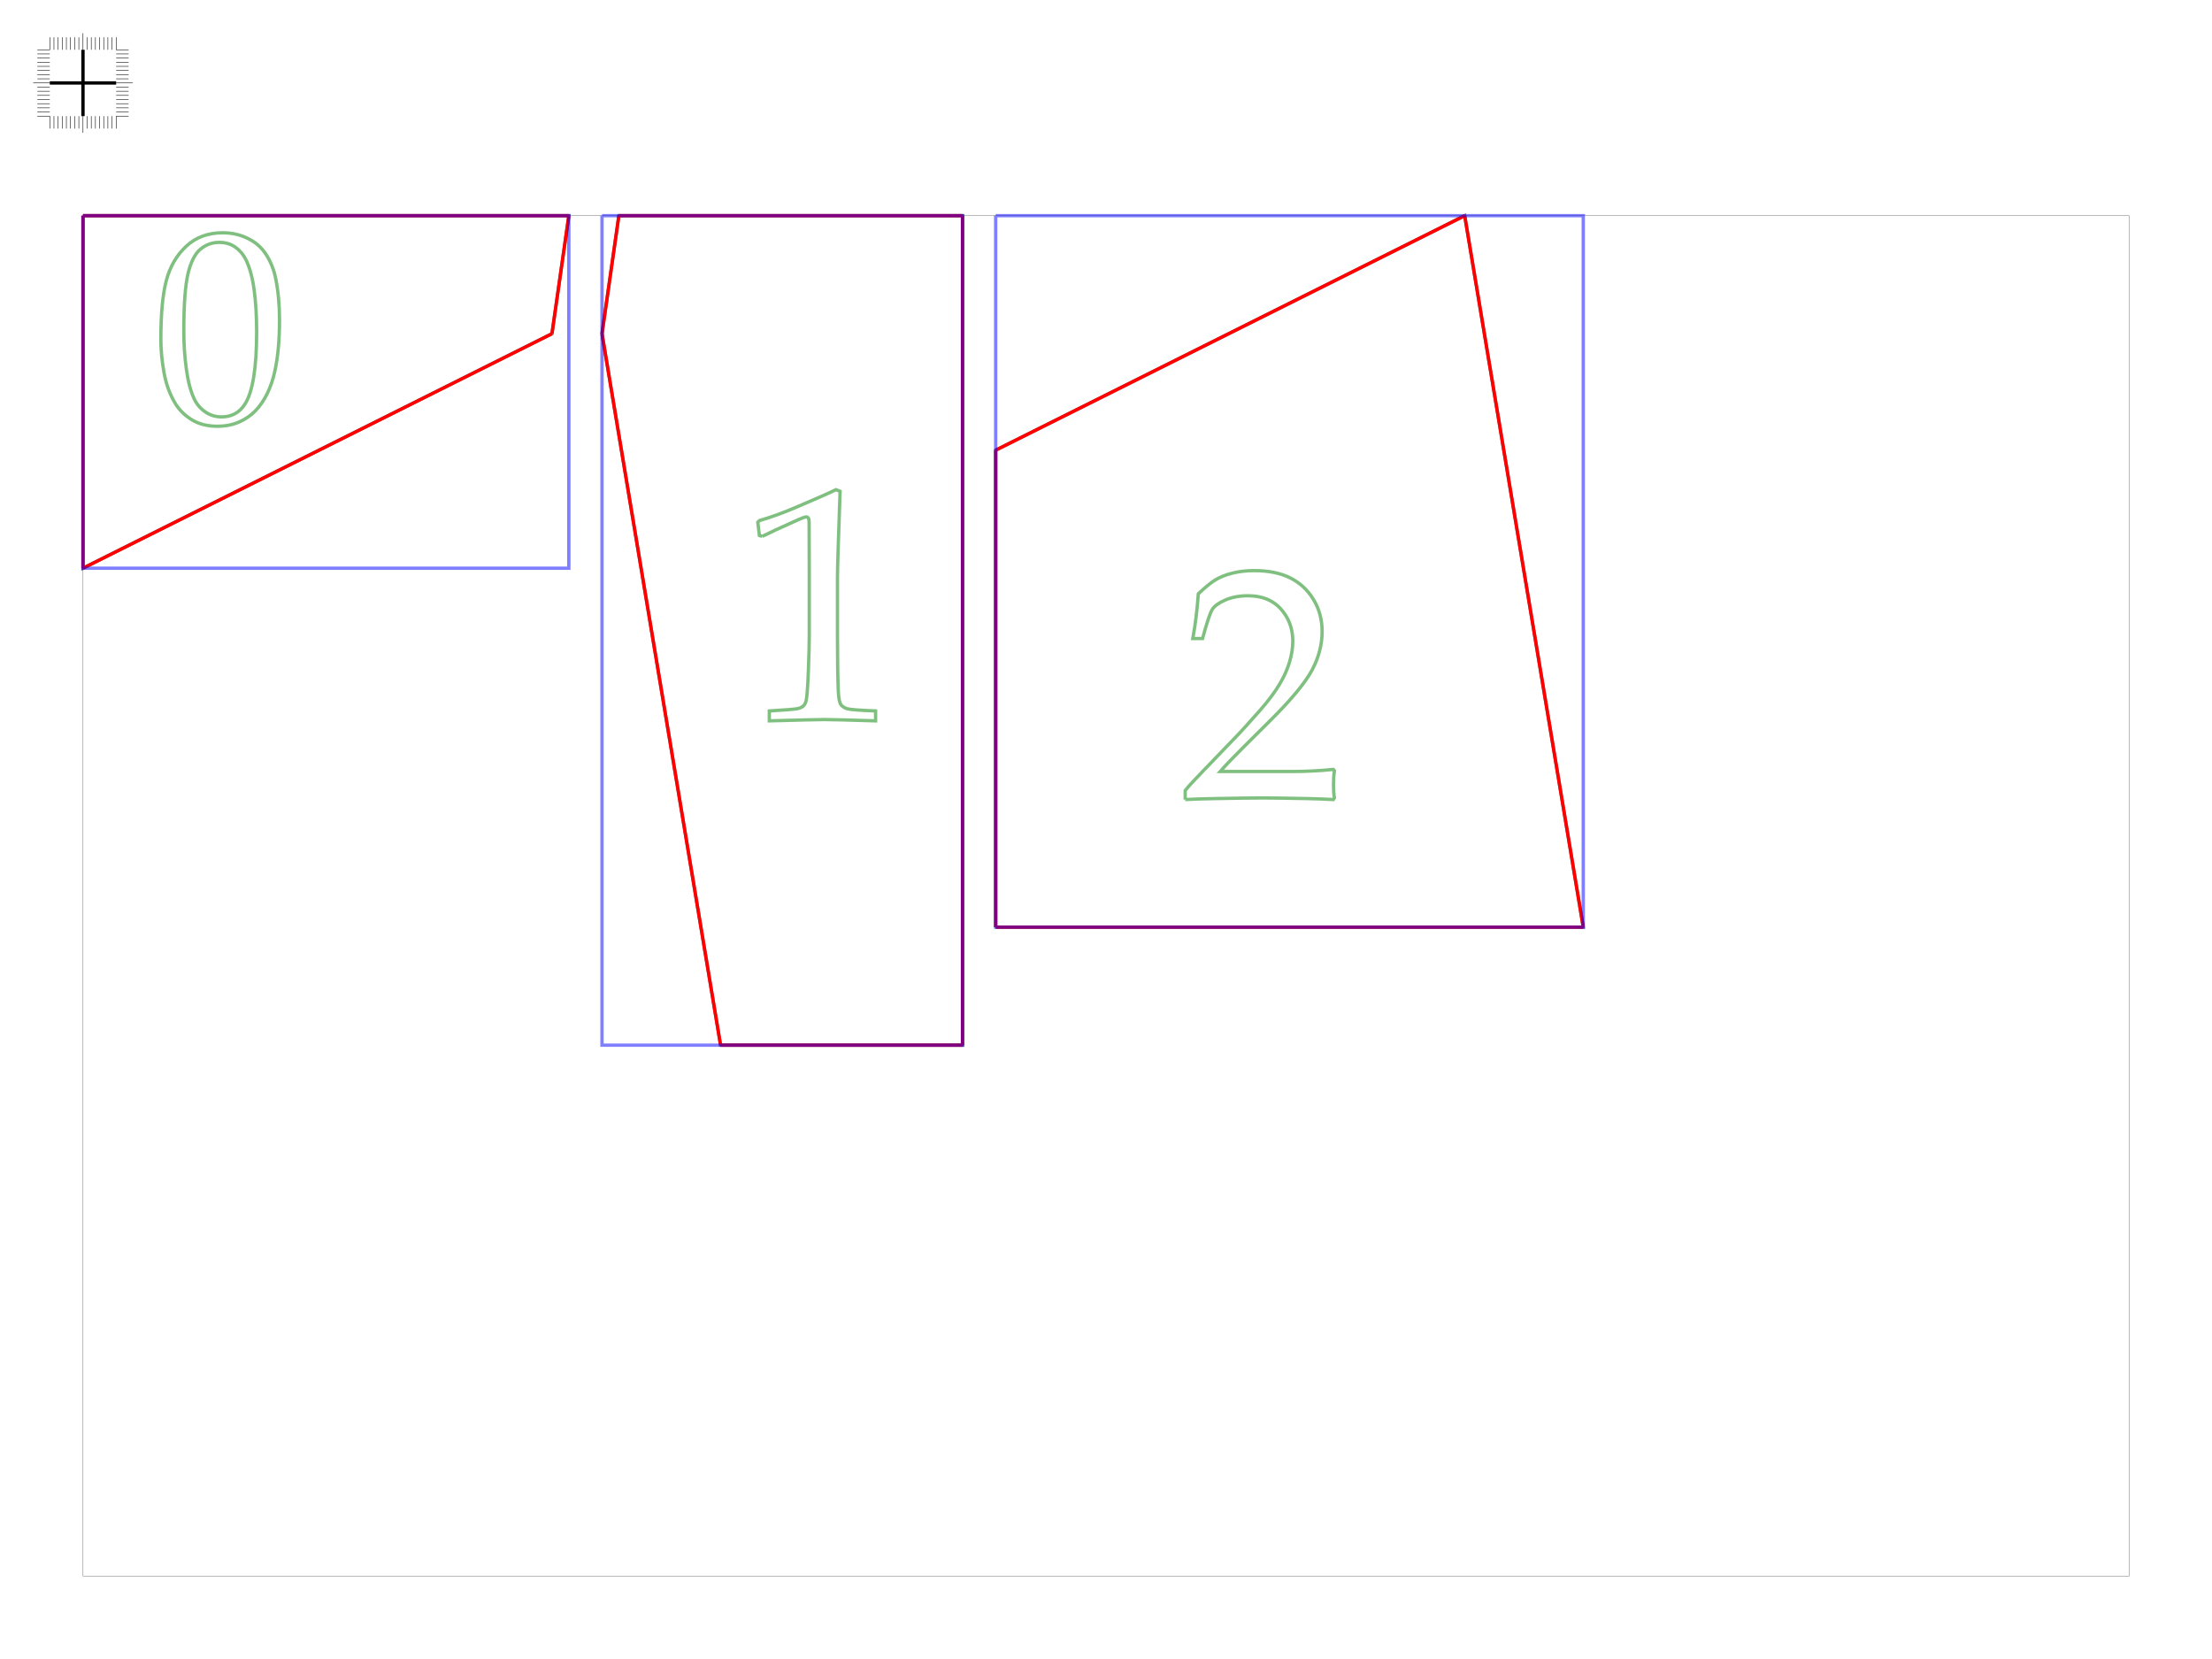
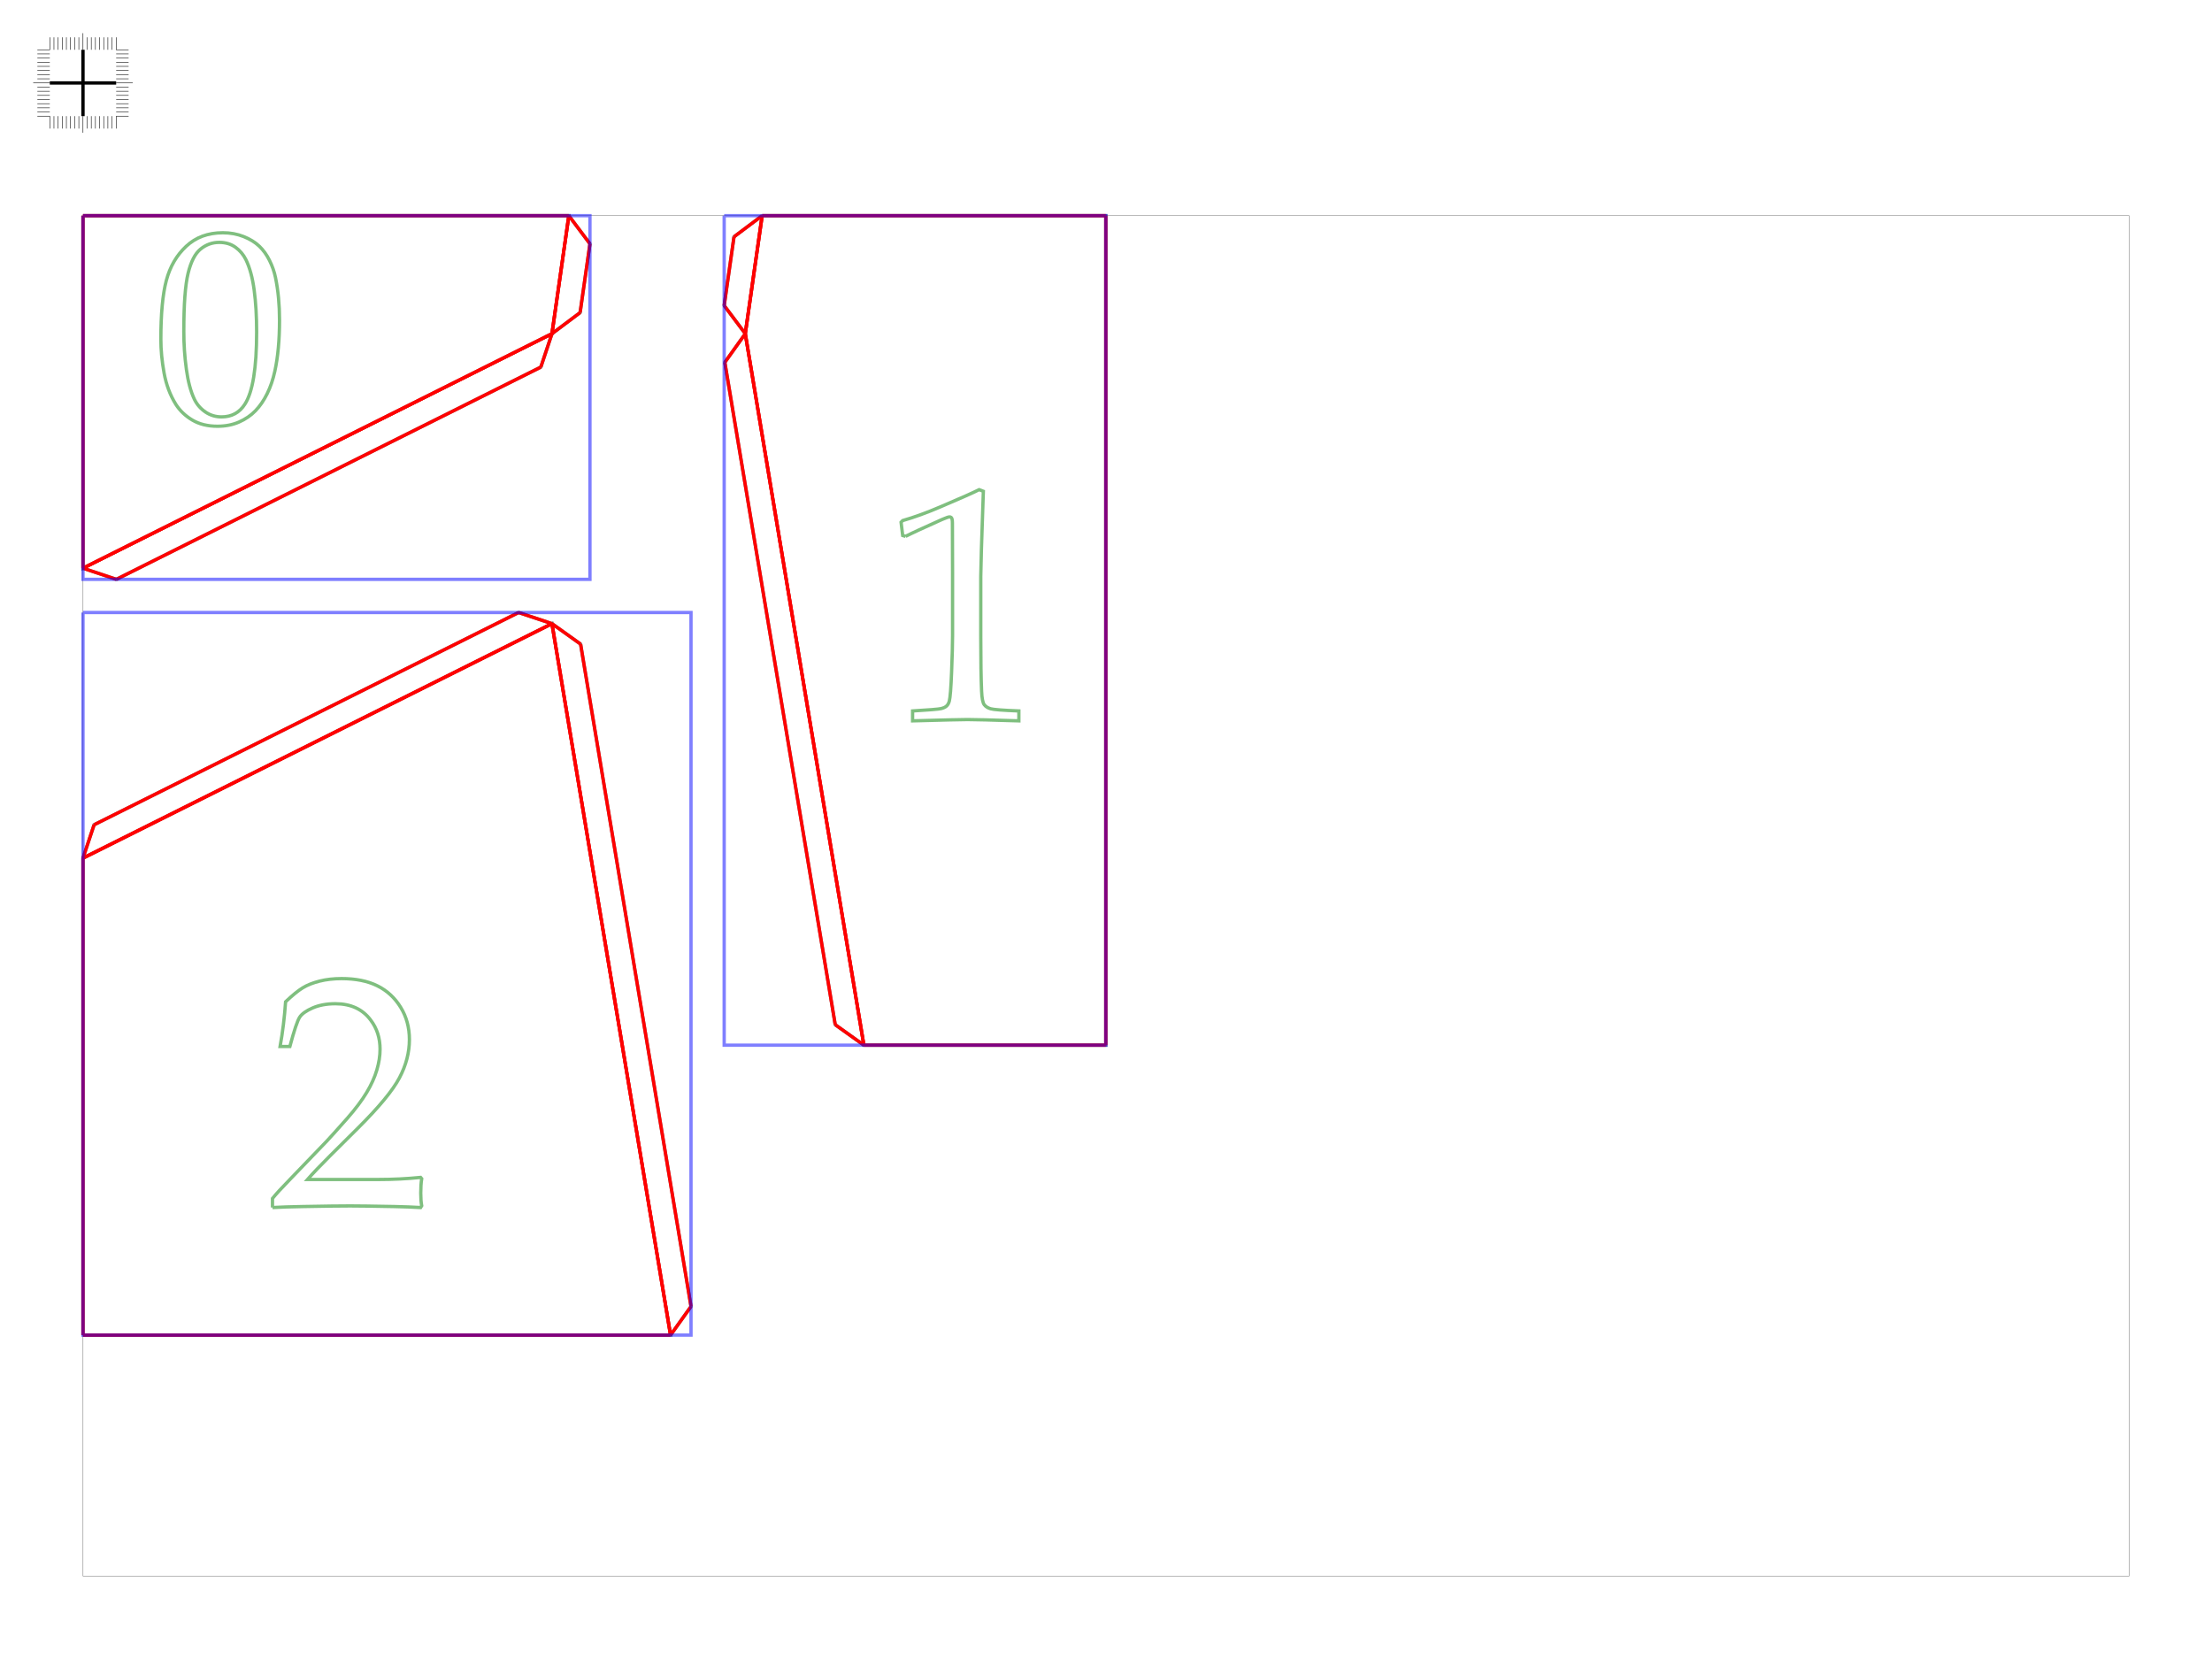
<svg xmlns="http://www.w3.org/2000/svg" width="12in" height="9in" viewBox="0 0 13333 10000" version="1.1" id="svg6">
  <g id="g5" transform="translate(0.0 0.0)">
    <line x1="300.0" x2="300.0" y1="225.0" y2="300.0" stroke="black" fill="none" stroke-width="3" />
    <line x1="325.0" x2="325.0" y1="225.0" y2="300.0" stroke="black" fill="none" stroke-width="3" />
    <line x1="350.0" x2="350.0" y1="225.0" y2="300.0" stroke="black" fill="none" stroke-width="3" />
    <line x1="375.0" x2="375.0" y1="225.0" y2="300.0" stroke="black" fill="none" stroke-width="3" />
    <line x1="400.0" x2="400.0" y1="225.0" y2="300.0" stroke="black" fill="none" stroke-width="3" />
    <line x1="425.0" x2="425.0" y1="225.0" y2="300.0" stroke="black" fill="none" stroke-width="3" />
    <line x1="450.0" x2="450.0" y1="225.0" y2="300.0" stroke="black" fill="none" stroke-width="3" />
    <line x1="475.0" x2="475.0" y1="225.0" y2="300.0" stroke="black" fill="none" stroke-width="3" />
    <line x1="500.0" x2="500.0" y1="200.0" y2="300.0" stroke="black" fill="none" stroke-width="3" />
    <line x1="525.0" x2="525.0" y1="225.0" y2="300.0" stroke="black" fill="none" stroke-width="3" />
    <line x1="550.0" x2="550.0" y1="225.0" y2="300.0" stroke="black" fill="none" stroke-width="3" />
    <line x1="575.0" x2="575.0" y1="225.0" y2="300.0" stroke="black" fill="none" stroke-width="3" />
    <line x1="600.0" x2="600.0" y1="225.0" y2="300.0" stroke="black" fill="none" stroke-width="3" />
    <line x1="625.0" x2="625.0" y1="225.0" y2="300.0" stroke="black" fill="none" stroke-width="3" />
    <line x1="650.0" x2="650.0" y1="225.0" y2="300.0" stroke="black" fill="none" stroke-width="3" />
    <line x1="675.0" x2="675.0" y1="225.0" y2="300.0" stroke="black" fill="none" stroke-width="3" />
    <line x1="700.0" x2="700.0" y1="225.0" y2="300.0" stroke="black" fill="none" stroke-width="3" />
    <line x1="300.0" x2="300.0" y1="700.0" y2="775.0" stroke="black" fill="none" stroke-width="3" />
    <line x1="325.0" x2="325.0" y1="700.0" y2="775.0" stroke="black" fill="none" stroke-width="3" />
    <line x1="350.0" x2="350.0" y1="700.0" y2="775.0" stroke="black" fill="none" stroke-width="3" />
    <line x1="375.0" x2="375.0" y1="700.0" y2="775.0" stroke="black" fill="none" stroke-width="3" />
    <line x1="400.0" x2="400.0" y1="700.0" y2="775.0" stroke="black" fill="none" stroke-width="3" />
    <line x1="425.0" x2="425.0" y1="700.0" y2="775.0" stroke="black" fill="none" stroke-width="3" />
    <line x1="450.0" x2="450.0" y1="700.0" y2="775.0" stroke="black" fill="none" stroke-width="3" />
    <line x1="475.0" x2="475.0" y1="700.0" y2="775.0" stroke="black" fill="none" stroke-width="3" />
    <line x1="500.0" x2="500.0" y1="700.0" y2="800.0" stroke="black" fill="none" stroke-width="3" />
    <line x1="525.0" x2="525.0" y1="700.0" y2="775.0" stroke="black" fill="none" stroke-width="3" />
    <line x1="550.0" x2="550.0" y1="700.0" y2="775.0" stroke="black" fill="none" stroke-width="3" />
    <line x1="575.0" x2="575.0" y1="700.0" y2="775.0" stroke="black" fill="none" stroke-width="3" />
    <line x1="600.0" x2="600.0" y1="700.0" y2="775.0" stroke="black" fill="none" stroke-width="3" />
    <line x1="625.0" x2="625.0" y1="700.0" y2="775.0" stroke="black" fill="none" stroke-width="3" />
    <line x1="650.0" x2="650.0" y1="700.0" y2="775.0" stroke="black" fill="none" stroke-width="3" />
    <line x1="675.0" x2="675.0" y1="700.0" y2="775.0" stroke="black" fill="none" stroke-width="3" />
    <line x1="700.0" x2="700.0" y1="700.0" y2="775.0" stroke="black" fill="none" stroke-width="3" />
    <line x1="225.0" x2="300.0" y1="300.0" y2="300.0" stroke="black" fill="none" stroke-width="3" />
    <line x1="225.0" x2="300.0" y1="325.0" y2="325.0" stroke="black" fill="none" stroke-width="3" />
    <line x1="225.0" x2="300.0" y1="350.0" y2="350.0" stroke="black" fill="none" stroke-width="3" />
    <line x1="225.0" x2="300.0" y1="375.0" y2="375.0" stroke="black" fill="none" stroke-width="3" />
    <line x1="225.0" x2="300.0" y1="400.0" y2="400.0" stroke="black" fill="none" stroke-width="3" />
    <line x1="225.0" x2="300.0" y1="425.0" y2="425.0" stroke="black" fill="none" stroke-width="3" />
    <line x1="225.0" x2="300.0" y1="450.0" y2="450.0" stroke="black" fill="none" stroke-width="3" />
    <line x1="225.0" x2="300.0" y1="475.0" y2="475.0" stroke="black" fill="none" stroke-width="3" />
    <line x1="200.0" x2="300.0" y1="500.0" y2="500.0" stroke="black" fill="none" stroke-width="3" />
    <line x1="225.0" x2="300.0" y1="525.0" y2="525.0" stroke="black" fill="none" stroke-width="3" />
    <line x1="225.0" x2="300.0" y1="550.0" y2="550.0" stroke="black" fill="none" stroke-width="3" />
    <line x1="225.0" x2="300.0" y1="575.0" y2="575.0" stroke="black" fill="none" stroke-width="3" />
    <line x1="225.0" x2="300.0" y1="600.0" y2="600.0" stroke="black" fill="none" stroke-width="3" />
    <line x1="225.0" x2="300.0" y1="625.0" y2="625.0" stroke="black" fill="none" stroke-width="3" />
    <line x1="225.0" x2="300.0" y1="650.0" y2="650.0" stroke="black" fill="none" stroke-width="3" />
    <line x1="225.0" x2="300.0" y1="675.0" y2="675.0" stroke="black" fill="none" stroke-width="3" />
    <line x1="225.0" x2="300.0" y1="700.0" y2="700.0" stroke="black" fill="none" stroke-width="3" />
    <line x1="700.0" x2="775.0" y1="300.0" y2="300.0" stroke="black" fill="none" stroke-width="3" />
    <line x1="700.0" x2="775.0" y1="325.0" y2="325.0" stroke="black" fill="none" stroke-width="3" />
    <line x1="700.0" x2="775.0" y1="350.0" y2="350.0" stroke="black" fill="none" stroke-width="3" />
    <line x1="700.0" x2="775.0" y1="375.0" y2="375.0" stroke="black" fill="none" stroke-width="3" />
    <line x1="700.0" x2="775.0" y1="400.0" y2="400.0" stroke="black" fill="none" stroke-width="3" />
    <line x1="700.0" x2="775.0" y1="425.0" y2="425.0" stroke="black" fill="none" stroke-width="3" />
    <line x1="700.0" x2="775.0" y1="450.0" y2="450.0" stroke="black" fill="none" stroke-width="3" />
    <line x1="700.0" x2="775.0" y1="475.0" y2="475.0" stroke="black" fill="none" stroke-width="3" />
    <line x1="700.0" x2="800.0" y1="500.0" y2="500.0" stroke="black" fill="none" stroke-width="3" />
    <line x1="700.0" x2="775.0" y1="525.0" y2="525.0" stroke="black" fill="none" stroke-width="3" />
    <line x1="700.0" x2="775.0" y1="550.0" y2="550.0" stroke="black" fill="none" stroke-width="3" />
    <line x1="700.0" x2="775.0" y1="575.0" y2="575.0" stroke="black" fill="none" stroke-width="3" />
    <line x1="700.0" x2="775.0" y1="600.0" y2="600.0" stroke="black" fill="none" stroke-width="3" />
    <line x1="700.0" x2="775.0" y1="625.0" y2="625.0" stroke="black" fill="none" stroke-width="3" />
    <line x1="700.0" x2="775.0" y1="650.0" y2="650.0" stroke="black" fill="none" stroke-width="3" />
    <line x1="700.0" x2="775.0" y1="675.0" y2="675.0" stroke="black" fill="none" stroke-width="3" />
    <line x1="700.0" x2="775.0" y1="700.0" y2="700.0" stroke="black" fill="none" stroke-width="3" />
    <line x1="450.0" x2="550.0" y1="500.0" y2="500.0" stroke="black" fill="none" stroke-width="3" />
    <line x1="500.0" x2="500.0" y1="450.0" y2="550.0" stroke="black" fill="none" stroke-width="3" />
  </g>
  <g id="g5" transform="translate(0.0 0.0)">
    <path d="M 500.0 1300.0 L 500.0 9500.0 L 12833.3 9500.0 L 12833.3 1300.0 L 500.0 1300.0" stroke="black" fill="none" stroke-width="3" stroke-opacity="0.5" />
  </g>
  <g id="g5" transform="translate(0.0 0.0)">
-     <path d="M 6001.6 5588.5 L 6001.6 2713.5 L 8828.6 1300.0 L 9543.3 5588.5 L 6001.6 5588.5" stroke="black" fill="none" stroke-width="20.0" stroke-opacity="0.5" />
-     <path d="M 3628.6 2011.5 L 4343.3 6300.0 L 5801.6 6300.0 L 5801.6 1300.0 L 3730.2 1300.0 L 3628.6 2011.5" stroke="black" fill="none" stroke-width="20.0" stroke-opacity="0.5" />
+     <path d="M 500.0 5172.6 L 567.1 4971.4 L 3125.7 3692.1 L 3326.9 3759.2" stroke="black" fill="none" stroke-width="20.0" stroke-opacity="0.5" />
+     <path d="M 3326.9 3759.2 L 3499.5 3882.5 L 4165.0 7875.0 L 4041.7 8047.6" stroke="black" fill="none" stroke-width="20.0" stroke-opacity="0.5" />
+     <path d="M 5207.0 6300.0 L 5034.4 6176.7 L 4368.9 2184.2 L 4492.2 2011.5" stroke="black" fill="none" stroke-width="20.0" stroke-opacity="0.5" />
+     <path d="M 4492.2 2011.5 L 4365.0 1841.8 L 4424.2 1427.3 L 4593.9 1300.0" stroke="black" fill="none" stroke-width="20.0" stroke-opacity="0.5" />
+     <path d="M 4593.9 1300.0 L 4492.2 2011.5 L 5207.0 6300.0 L 6665.3 6300.0 L 6665.3 1300.0 L 4593.9 1300.0" stroke="black" fill="none" stroke-width="20.0" stroke-opacity="0.5" />
+     <path d="M 3428.6 1300.0 L 3555.9 1469.7 L 3496.6 1884.3 L 3326.9 2011.5" stroke="black" fill="none" stroke-width="20.0" stroke-opacity="0.5" />
+     <path d="M 3326.9 2011.5 L 3259.8 2212.8 L 701.2 3492.1 L 500.0 3425.0" stroke="black" fill="none" stroke-width="20.0" stroke-opacity="0.5" />
    <path d="M 500.0 1300.0 L 3428.6 1300.0 L 3326.9 2011.5 L 500.0 3425.0 L 500.0 1300.0" stroke="black" fill="none" stroke-width="20.0" stroke-opacity="0.5" />
+     <path d="M 500.0 8047.6 L 4041.7 8047.6 L 3326.9 3759.2 L 500.0 5172.6 L 500.0 8047.6" stroke="black" fill="none" stroke-width="20.0" stroke-opacity="0.5" />
  </g>
  <g id="g5" transform="translate(0.0 0.0)">
    <line x1="500.0" x2="500.0" y1="300.0" y2="700.0" stroke="black" fill="none" stroke-width="20.0" />
    <line x1="300.0" x2="700.0" y1="500.0" y2="500.0" stroke="black" fill="none" stroke-width="20.0" />
  </g>
  <g id="g5" transform="translate(0.0 0.0)">
-     <line x1="6001.6" x2="6001.6" y1="5588.5" y2="2713.5" stroke="red" fill="none" stroke-width="20.0" />
-     <line x1="6001.6" x2="8828.6" y1="2713.5" y2="1300.0" stroke="red" fill="none" stroke-width="20.0" />
-     <line x1="8828.6" x2="9543.3" y1="1300.0" y2="5588.5" stroke="red" fill="none" stroke-width="20.0" />
-     <line x1="9543.3" x2="6001.6" y1="5588.5" y2="5588.5" stroke="red" fill="none" stroke-width="20.0" />
+     <line x1="500.0" x2="500.0" y1="8047.6" y2="5172.6" stroke="red" fill="none" stroke-width="20.0" />
+     <line x1="500.0" x2="3326.9" y1="5172.6" y2="3759.2" stroke="red" fill="none" stroke-width="20.0" />
+     <line x1="3326.9" x2="4041.7" y1="3759.2" y2="8047.6" stroke="red" fill="none" stroke-width="20.0" />
+     <line x1="4041.7" x2="500.0" y1="8047.6" y2="8047.6" stroke="red" fill="none" stroke-width="20.0" />
+     <line x1="500.0" x2="567.1" y1="5172.6" y2="4971.4" stroke="red" fill="none" stroke-width="20.0" />
+     <line x1="567.1" x2="3125.7" y1="4971.4" y2="3692.1" stroke="red" fill="none" stroke-width="20.0" />
+     <line x1="3125.7" x2="3326.9" y1="3692.1" y2="3759.2" stroke="red" fill="none" stroke-width="20.0" />
+     <line x1="3326.9" x2="500.0" y1="3759.2" y2="5172.6" stroke="red" fill="none" stroke-width="20.0" />
+     <line x1="3326.9" x2="3499.5" y1="3759.2" y2="3882.5" stroke="red" fill="none" stroke-width="20.0" />
+     <line x1="3499.5" x2="4165.0" y1="3882.5" y2="7875.0" stroke="red" fill="none" stroke-width="20.0" />
+     <line x1="4165.0" x2="4041.7" y1="7875.0" y2="8047.6" stroke="red" fill="none" stroke-width="20.0" />
+     <line x1="4041.7" x2="3326.9" y1="8047.6" y2="3759.2" stroke="red" fill="none" stroke-width="20.0" />
+     <line x1="4593.9" x2="6665.3" y1="1300.0" y2="1300.0" stroke="red" fill="none" stroke-width="20.0" />
+     <line x1="6665.3" x2="6665.3" y1="1300.0" y2="6300.0" stroke="red" fill="none" stroke-width="20.0" />
+     <line x1="6665.3" x2="5207.0" y1="6300.0" y2="6300.0" stroke="red" fill="none" stroke-width="20.0" />
+     <line x1="5207.0" x2="4492.2" y1="6300.0" y2="2011.5" stroke="red" fill="none" stroke-width="20.0" />
+     <line x1="4492.2" x2="4593.9" y1="2011.5" y2="1300.0" stroke="red" fill="none" stroke-width="20.0" />
+     <line x1="5207.0" x2="5034.4" y1="6300.0" y2="6176.7" stroke="red" fill="none" stroke-width="20.0" />
+     <line x1="5034.4" x2="4368.9" y1="6176.7" y2="2184.2" stroke="red" fill="none" stroke-width="20.0" />
+     <line x1="4368.9" x2="4492.2" y1="2184.2" y2="2011.5" stroke="red" fill="none" stroke-width="20.0" />
+     <line x1="4492.2" x2="5207.0" y1="2011.5" y2="6300.0" stroke="red" fill="none" stroke-width="20.0" />
+     <line x1="4492.2" x2="4365.0" y1="2011.5" y2="1841.8" stroke="red" fill="none" stroke-width="20.0" />
+     <line x1="4365.0" x2="4424.2" y1="1841.8" y2="1427.3" stroke="red" fill="none" stroke-width="20.0" />
+     <line x1="4424.2" x2="4593.9" y1="1427.3" y2="1300.0" stroke="red" fill="none" stroke-width="20.0" />
+     <line x1="4593.9" x2="4492.2" y1="1300.0" y2="2011.5" stroke="red" fill="none" stroke-width="20.0" />
    <line x1="500.0" x2="3428.6" y1="1300.0" y2="1300.0" stroke="red" fill="none" stroke-width="20.0" />
    <line x1="3428.6" x2="3326.9" y1="1300.0" y2="2011.5" stroke="red" fill="none" stroke-width="20.0" />
    <line x1="3326.9" x2="500.0" y1="2011.5" y2="3425.0" stroke="red" fill="none" stroke-width="20.0" />
    <line x1="500.0" x2="500.0" y1="3425.0" y2="1300.0" stroke="red" fill="none" stroke-width="20.0" />
-     <line x1="3628.6" x2="4343.3" y1="2011.5" y2="6300.0" stroke="red" fill="none" stroke-width="20.0" />
-     <line x1="4343.3" x2="5801.6" y1="6300.0" y2="6300.0" stroke="red" fill="none" stroke-width="20.0" />
-     <line x1="5801.6" x2="5801.6" y1="6300.0" y2="1300.0" stroke="red" fill="none" stroke-width="20.0" />
-     <line x1="5801.6" x2="3730.2" y1="1300.0" y2="1300.0" stroke="red" fill="none" stroke-width="20.0" />
-     <line x1="3730.2" x2="3628.6" y1="1300.0" y2="2011.5" stroke="red" fill="none" stroke-width="20.0" />
+     <line x1="3428.6" x2="3555.9" y1="1300.0" y2="1469.7" stroke="red" fill="none" stroke-width="20.0" />
+     <line x1="3555.9" x2="3496.6" y1="1469.7" y2="1884.3" stroke="red" fill="none" stroke-width="20.0" />
+     <line x1="3496.6" x2="3326.9" y1="1884.3" y2="2011.5" stroke="red" fill="none" stroke-width="20.0" />
+     <line x1="3326.9" x2="3428.6" y1="2011.5" y2="1300.0" stroke="red" fill="none" stroke-width="20.0" />
+     <line x1="3326.9" x2="3259.8" y1="2011.5" y2="2212.8" stroke="red" fill="none" stroke-width="20.0" />
+     <line x1="3259.8" x2="701.2" y1="2212.8" y2="3492.1" stroke="red" fill="none" stroke-width="20.0" />
+     <line x1="701.2" x2="500.0" y1="3492.1" y2="3425.0" stroke="red" fill="none" stroke-width="20.0" />
+     <line x1="500.0" x2="3326.9" y1="3425.0" y2="2011.5" stroke="red" fill="none" stroke-width="20.0" />
  </g>
  <g id="g5" transform="translate(0.0 0.0)">
-     <path d="M 7143.9 4819.5 L 7143.9 4764.8 Q 7174.2 4726.7, 7253.3 4645.8 L 7471.1 4419.2 Q 7496.4 4392.6, 7595.2 4281.4 Q 7669.6 4196.4, 7711.4 4126.5 Q 7753.3 4056.7, 7772.8 3990.8 Q 7792.4 3924.8, 7792.4 3865.4 Q 7792.4 3763.9, 7735.8 3689.5 Q 7662.7 3591.1, 7523.0 3591.1 Q 7444.9 3591.1, 7386.3 3616.4 Q 7327.7 3641.7, 7307.7 3672.5 Q 7287.7 3703.3, 7248.6 3848.9 L 7189.9 3848.9 Q 7213.3 3717.9, 7223.0 3579.2 Q 7284.6 3520.8, 7326.1 3495.3 Q 7367.7 3469.8, 7428.2 3454.7 Q 7488.6 3439.5, 7560.2 3439.5 Q 7688.0 3439.5, 7775.8 3482.9 Q 7863.6 3526.4, 7916.4 3612.3 Q 7969.2 3698.3, 7969.2 3806.7 Q 7969.2 3923.9, 7909.2 4037.6 Q 7849.2 4151.4, 7659.6 4340.1 L 7492.7 4506.1 Q 7401.7 4596.7, 7354.9 4650.4 L 7783.6 4650.4 Q 7912.7 4650.4, 8036.7 4637.9 L 8043.3 4645.8 Q 8037.7 4682.6, 8037.7 4732.6 Q 8037.7 4777.6, 8043.3 4808.9 L 8036.7 4819.5 Q 7967.4 4815.4, 7878.3 4813.6 Q 7679.2 4809.8, 7611.7 4809.8 Q 7526.7 4809.8, 7325.8 4813.6 Q 7215.2 4815.4, 7143.9 4819.5" stroke="green" fill="none" stroke-width="20.0" stroke-opacity="0.5" />
+     <path d="M 1642.3 7278.7 L 1642.3 7224.0 Q 1672.6 7185.9, 1751.7 7104.9 L 1969.5 6878.4 Q 1994.8 6851.8, 2093.5 6740.5 Q 2167.9 6655.5, 2209.8 6585.7 Q 2251.7 6515.9, 2271.2 6449.9 Q 2290.7 6384.0, 2290.7 6324.6 Q 2290.7 6223.0, 2234.2 6148.7 Q 2161.0 6050.2, 2021.3 6050.2 Q 1943.2 6050.2, 1884.6 6075.5 Q 1826.0 6100.9, 1806.0 6131.6 Q 1786.0 6162.4, 1747.0 6308.0 L 1688.2 6308.0 Q 1711.7 6177.1, 1721.3 6038.4 Q 1782.9 5979.9, 1824.5 5954.4 Q 1866.0 5929.0, 1926.5 5913.8 Q 1987.0 5898.7, 2058.5 5898.7 Q 2186.3 5898.7, 2274.2 5942.1 Q 2362.0 5985.5, 2414.8 6071.5 Q 2467.6 6157.4, 2467.6 6265.9 Q 2467.6 6383.0, 2407.6 6496.8 Q 2347.6 6610.5, 2157.9 6799.3 L 1991.0 6965.2 Q 1900.1 7055.9, 1853.2 7109.6 L 2282.0 7109.6 Q 2411.0 7109.6, 2535.1 7097.1 L 2541.7 7104.9 Q 2536.0 7141.8, 2536.0 7191.8 Q 2536.0 7236.8, 2541.7 7268.0 L 2535.1 7278.7 Q 2465.7 7274.6, 2376.7 7272.7 Q 2177.6 7269.0, 2110.1 7269.0 Q 2025.1 7269.0, 1824.2 7272.7 Q 1713.5 7274.6, 1642.3 7278.7" stroke="green" fill="none" stroke-width="20.0" stroke-opacity="0.5" />
+     <path d="M 5458.5 3232.9 L 5441.0 3227.9 L 5431.3 3147.9 L 5441.0 3137.9 Q 5545.4 3107.9, 5668.5 3055.1 Q 5850.1 2977.9, 5901.9 2951.6 L 5927.2 2961.3 Q 5911.6 3408.5, 5911.6 3475.1 L 5911.6 3837.3 Q 5911.6 4054.1, 5916.6 4165.4 Q 5919.4 4230.7, 5932.7 4247.9 Q 5946.0 4265.1, 5971.8 4272.4 Q 5997.6 4279.8, 6141.3 4285.4 L 6141.3 4345.1 Q 5894.1 4337.3, 5831.6 4337.3 Q 5784.7 4337.3, 5500.7 4345.1 L 5500.7 4285.4 Q 5649.1 4276.6, 5671.9 4271.3 Q 5694.7 4266.0, 5706.0 4255.2 Q 5717.2 4244.5, 5722.2 4225.1 Q 5730.1 4194.8, 5735.8 4050.7 Q 5741.6 3906.6, 5741.6 3832.3 L 5741.6 3447.6 Q 5741.6 3212.3, 5740.7 3152.6 Q 5740.7 3126.3, 5733.8 3119.5 Q 5730.1 3115.7, 5723.2 3115.7 Q 5714.4 3115.7, 5678.2 3131.3 Q 5512.2 3205.4, 5458.5 3232.9" stroke="green" fill="none" stroke-width="20.0" stroke-opacity="0.5" />
    <path d="M 969.4 2045.1 Q 969.4 1815.4, 1002.4 1690.5 Q 1035.4 1565.6, 1122.4 1484.3 Q 1209.4 1403.0, 1343.1 1403.0 Q 1410.7 1403.0, 1468.3 1425.9 Q 1525.9 1448.9, 1562.6 1483.9 Q 1599.3 1519.0, 1624.6 1570.2 Q 1649.9 1621.3, 1660.4 1672.9 Q 1684.7 1790.4, 1684.7 1929.1 Q 1684.7 2109.5, 1656.3 2238.4 Q 1640.3 2311.6, 1610.6 2372.4 Q 1580.8 2433.2, 1539.7 2475.9 Q 1498.6 2518.5, 1440.6 2543.9 Q 1382.6 2569.3, 1310.2 2569.3 Q 1222.3 2569.3, 1159.5 2532.2 Q 1096.7 2495.1, 1059.6 2437.1 Q 1008.1 2354.3, 988.7 2247.5 Q 969.4 2140.7, 969.4 2045.1" stroke="green" fill="none" stroke-width="20.0" stroke-opacity="0.5" />
    <path d="M 1107.8 1998.1 Q 1107.8 2114.1, 1123.2 2225.7 Q 1138.5 2337.3, 1171.5 2406.7 Q 1194.2 2453.3, 1237.6 2483.1 Q 1281.0 2512.9, 1335.2 2512.9 Q 1426.9 2512.9, 1475.9 2436.3 Q 1546.8 2326.8, 1546.8 2000.7 Q 1546.8 1860.5, 1531.9 1748.9 Q 1517.1 1637.3, 1482.3 1565.6 Q 1459.9 1519.8, 1419.2 1490.4 Q 1378.5 1461.0, 1321.2 1461.0 Q 1258.6 1461.0, 1209.0 1501.2 Q 1159.4 1541.4, 1133.6 1647.3 Q 1107.8 1753.3, 1107.8 1998.1" stroke="green" fill="none" stroke-width="20.0" stroke-opacity="0.5" />
-     <path d="M 4594.8 3232.9 L 4577.3 3227.9 L 4567.6 3147.9 L 4577.3 3137.9 Q 4681.7 3107.9, 4804.8 3055.1 Q 4986.4 2977.9, 5038.3 2951.6 L 5063.6 2961.3 Q 5047.9 3408.5, 5047.9 3475.1 L 5047.9 3837.3 Q 5047.9 4054.1, 5052.9 4165.4 Q 5055.8 4230.7, 5069.0 4247.9 Q 5082.3 4265.1, 5108.1 4272.4 Q 5133.9 4279.8, 5277.6 4285.4 L 5277.6 4345.1 Q 5030.4 4337.3, 4967.9 4337.3 Q 4921.1 4337.3, 4637.0 4345.1 L 4637.0 4285.4 Q 4785.4 4276.6, 4808.3 4271.3 Q 4831.1 4266.0, 4842.3 4255.2 Q 4853.6 4244.5, 4858.6 4225.1 Q 4866.4 4194.8, 4872.2 4050.7 Q 4877.9 3906.6, 4877.9 3832.3 L 4877.9 3447.6 Q 4877.9 3212.3, 4877.0 3152.6 Q 4877.0 3126.3, 4870.1 3119.5 Q 4866.4 3115.7, 4859.5 3115.7 Q 4850.8 3115.7, 4814.5 3131.3 Q 4648.6 3205.4, 4594.8 3232.9" stroke="green" fill="none" stroke-width="20.0" stroke-opacity="0.5" />
  </g>
  <g id="g5" transform="translate(0.0 0.0)">
-     <path d="M 6001.6 1300.0 L 6001.6 5588.5 L 9543.3 5588.5 L 9543.3 1300.0 L 6001.6 1300.0" stroke="blue" fill="none" stroke-width="20.0" stroke-opacity="0.5" />
-     <path d="M 500.0 1300.0 L 500.0 3425.0 L 3428.6 3425.0 L 3428.6 1300.0 L 500.0 1300.0" stroke="blue" fill="none" stroke-width="20.0" stroke-opacity="0.5" />
-     <path d="M 3628.6 1300.0 L 3628.6 6300.0 L 5801.6 6300.0 L 5801.6 1300.0 L 3628.6 1300.0" stroke="blue" fill="none" stroke-width="20.0" stroke-opacity="0.5" />
+     <path d="M 500.0 3692.1 L 500.0 8047.6 L 4165.0 8047.6 L 4165.0 3692.1 L 500.0 3692.1" stroke="blue" fill="none" stroke-width="20.0" stroke-opacity="0.5" />
+     <path d="M 4365.0 1300.0 L 4365.0 6300.0 L 6665.3 6300.0 L 6665.3 1300.0 L 4365.0 1300.0" stroke="blue" fill="none" stroke-width="20.0" stroke-opacity="0.5" />
+     <path d="M 500.0 1300.0 L 500.0 3492.1 L 3555.9 3492.1 L 3555.9 1300.0 L 500.0 1300.0" stroke="blue" fill="none" stroke-width="20.0" stroke-opacity="0.5" />
  </g>
</svg>
